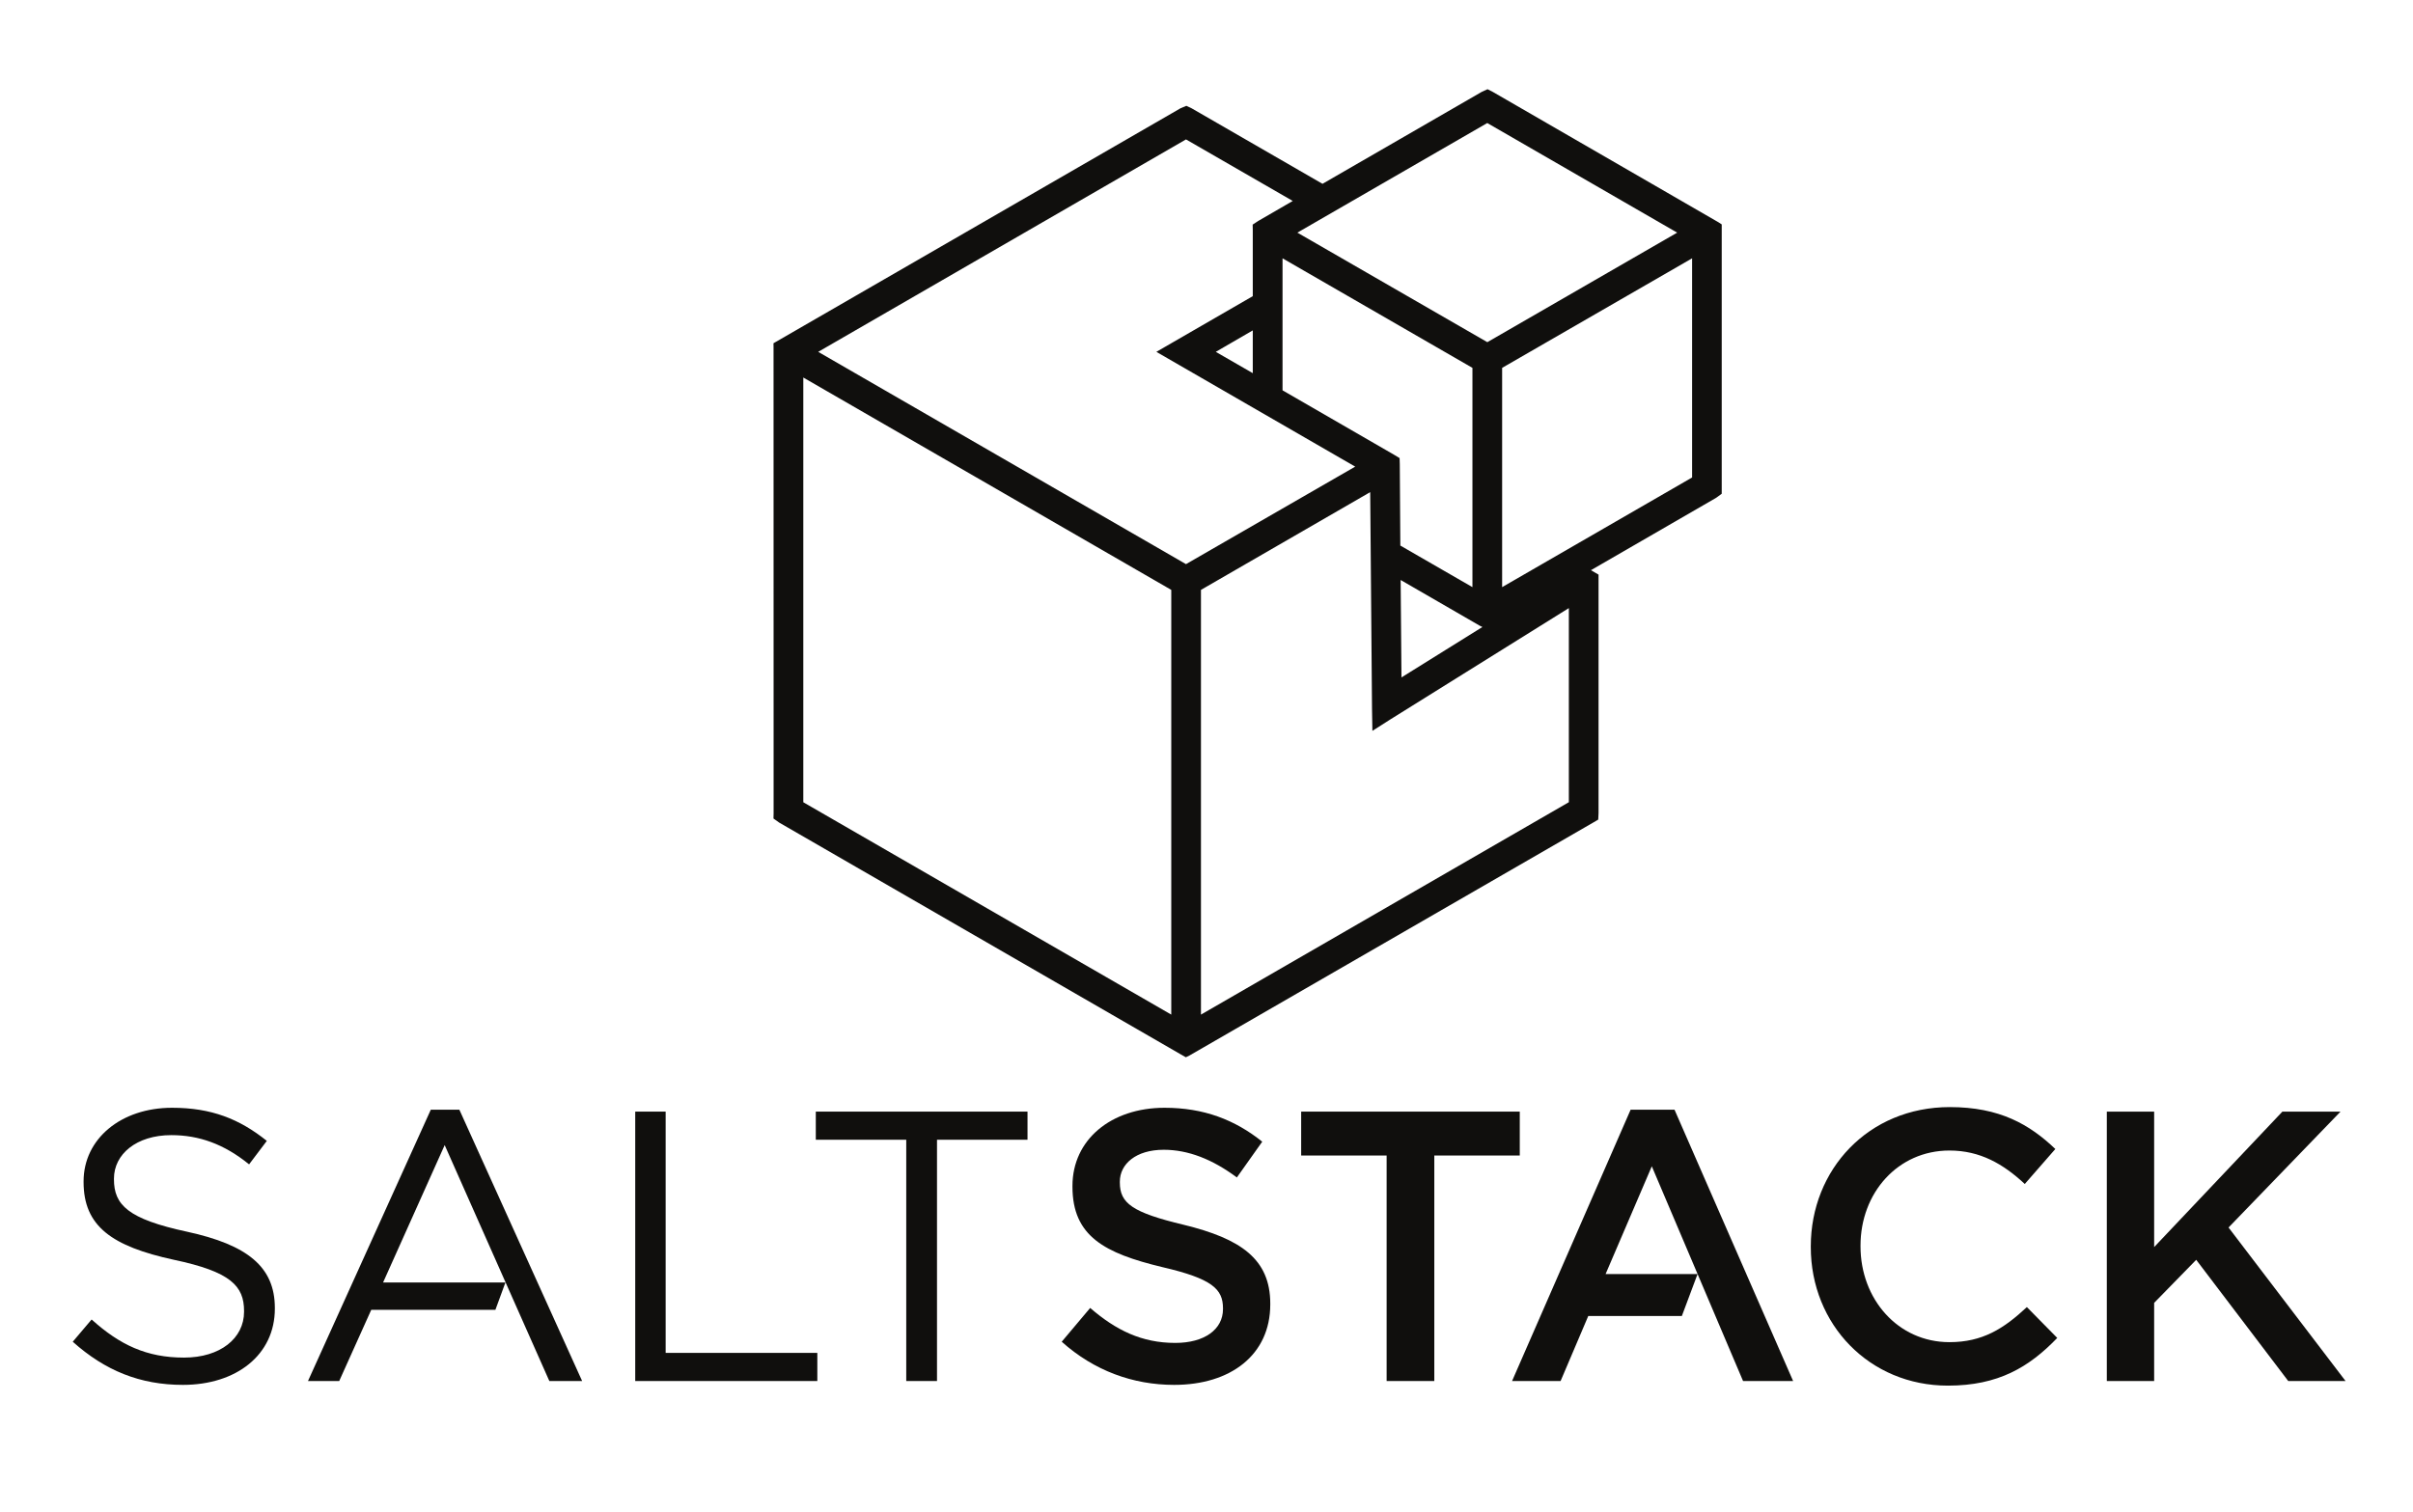
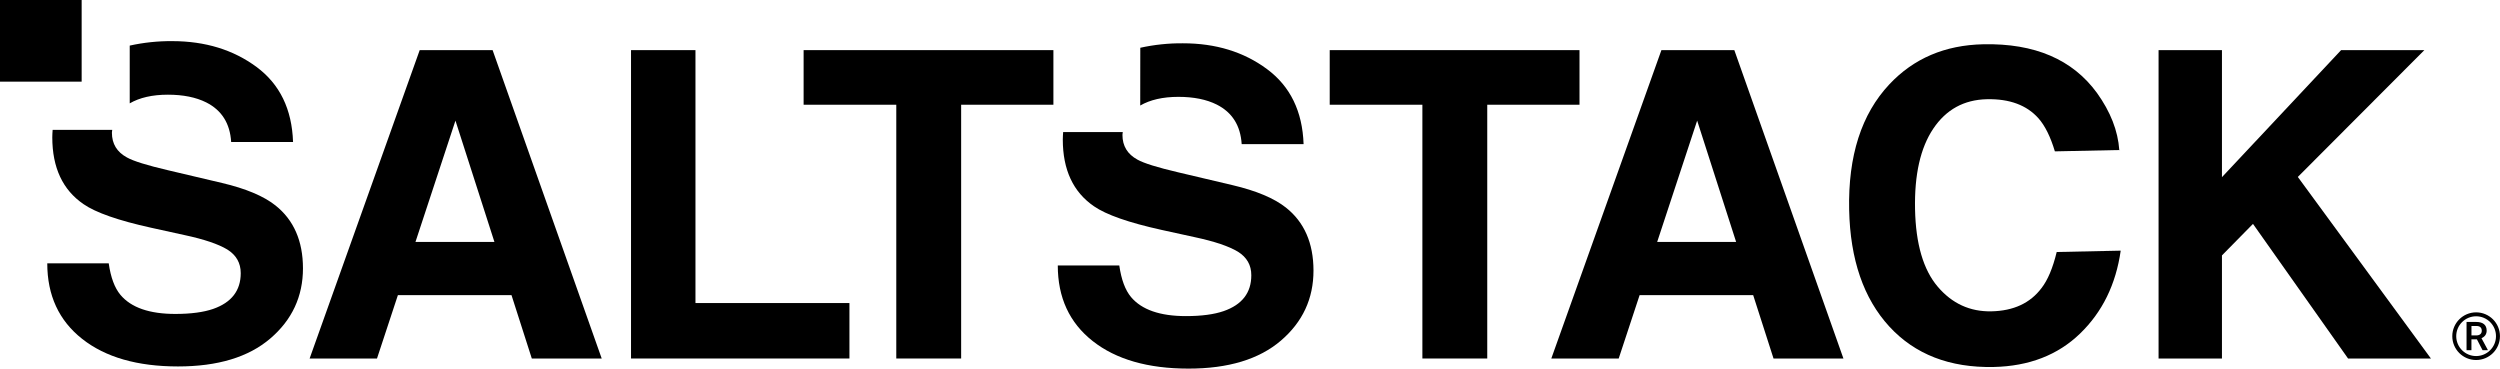
- <svg xmlns="http://www.w3.org/2000/svg" version="1.1" width="360.925" height="226.2" id="svg2" xml:space="preserve">
-   <defs id="defs6">
-     <clipPath id="clipPath18">
-       <path d="m 0,0 2887,0 0,1809.65 -2887,0 L 0,0 z" id="path20" />
-     </clipPath>
-   </defs>
-   <g transform="matrix(1.25,0,0,-1.25,0,226.2)" id="g10">
-     <g transform="scale(0.1,0.1)" id="g12">
-       <g id="g14">
-         <g clip-path="url(#clipPath18)" id="g16">
-           <path d="M 1416.44,343.559 C 1354.69,358.34 1340,369.379 1340,394.23 l 0,0.969 c 0,21.102 19.3,38.16 52.5,38.16 29.47,0 58.47,-11.488 87.53,-33.148 l 30.37,42.828 c -32.75,26.27 -70.01,40.59 -116.92,40.59 -64.05,0 -110.17,-38.27 -110.17,-93.551 l 0,-0.969 c 0,-59.379 38.66,-79.629 107.37,-96.168 59.84,-13.882 72.75,-26.281 72.75,-49.371 l 0,-0.91 c 0,-24.34 -22.13,-40.488 -57.1,-40.488 -40.1,0 -70.98,15.18 -101.82,41.848 l -34.06,-40.43 c 38.67,-34.641 85.21,-51.649 134.57,-51.649 67.63,0 114.99,35.95 114.99,96.289 l 0,0.969 c 0,53.41 -35.43,77.742 -103.57,94.36" id="path22" style="fill:#100f0d;fill-opacity:1;fill-rule:nonzero;stroke:none" />
-           <path d="m 1818.56,479.031 -261.58,0 0,-52.551 102.26,0 0,-269.929 57.05,0 0,269.929 102.27,0 0,52.551" id="path24" style="fill:#100f0d;fill-opacity:1;fill-rule:nonzero;stroke:none" />
-           <path d="m 1951.2,481.309 -141.86,-324.758 58.07,0 33.1,77.808 111.99,0 18.81,50.27 -110.04,0 55.28,128.941 109.2,-257.019 59.9,0 -141.91,324.758 -52.54,0" id="path26" style="fill:#100f0d;fill-opacity:1;fill-rule:nonzero;stroke:none" />
-           <path d="m 2332.7,203.078 c -61.7,0 -106.41,51.594 -106.41,114.66 l 0,0.903 c 0,63.14 44.71,113.808 106.41,113.808 36.8,0 64.49,-16.148 90.16,-40.039 l 36.56,41.871 c -30.94,29.508 -66.76,50.16 -126.27,50.16 -97.64,0 -166.35,-74.972 -166.35,-166.703 l 0,-0.859 c 0,-92.59 70.12,-165.84 164.08,-165.84 60.3,0 97.15,22.121 130.82,57.102 l -36.34,36.91 c -27.64,-25.821 -53.07,-41.973 -92.66,-41.973" id="path28" style="fill:#100f0d;fill-opacity:1;fill-rule:nonzero;stroke:none" />
-           <path d="m 2666.68,340.309 133.99,138.722 -69.55,0 -153.46,-162.152 0,162.152 -56.64,0 0,-322.48 56.64,0 0,93.558 50.33,51.532 110.12,-145.09 68.59,0 -140.02,183.758" id="path30" style="fill:#100f0d;fill-opacity:1;fill-rule:nonzero;stroke:none" />
-           <path d="m 223.895,335.262 c -70.973,15.226 -87.528,32.238 -87.528,62.668 l 0,0.968 c 0,29 26.731,51.981 68.649,51.981 33.097,0 63.074,-10.629 93.046,-34.981 L 319.277,444 c -32.761,26.27 -66.379,39.629 -113.41,39.629 -61.195,0 -105.844,-37.301 -105.844,-88.027 l 0,-0.911 c 0,-52.953 34.016,-76.953 108.176,-93.05 67.739,-14.282 83.836,-31.282 83.836,-61.262 l 0,-0.957 c 0,-31.731 -28.496,-54.832 -71.836,-54.832 -44.703,0 -76.894,15.25 -110.566,45.621 L 87.055,203.59 c 38.675,-34.641 80.648,-51.649 131.836,-51.649 63.992,0 109.996,35.95 109.996,91.239 l 0,0.84 c 0,49.371 -33.102,75.589 -104.992,91.242" id="path32" style="fill:#100f0d;fill-opacity:1;fill-rule:nonzero;stroke:none" />
-           <path d="m 515.496,481.309 -146.965,-324.758 37.367,0 38.332,85.199 148.559,0 12,32.75 -146.394,0 73.71,164.441 125.239,-282.39 39.242,0 -146.906,324.758 -34.184,0" id="path34" style="fill:#100f0d;fill-opacity:1;fill-rule:nonzero;stroke:none" />
-           <path d="m 796.52,479.031 -36.403,0 0,-322.48 217.895,0 0,33.679 -181.492,0 0,288.801" id="path36" style="fill:#100f0d;fill-opacity:1;fill-rule:nonzero;stroke:none" />
-           <path d="m 976.195,445.359 108.225,0 0,-288.808 36.8,0 0,288.808 108.3,0 0,33.672 -253.325,0 0,-33.672" id="path38" style="fill:#100f0d;fill-opacity:1;fill-rule:nonzero;stroke:none" />
-           <path d="m 1797.45,1106.81 0,262.46 227.32,131.13 0,-262.32 -227.32,-131.27 z m -291.74,438.37 -6.77,-4.41 0.13,-6.94 0,-78.73 -115.36,-66.65 237.92,-137.4 -202.47,-116.71 -440.094,254.11 440.094,254.28 127.74,-73.67 -41.19,-23.88 z m 274.04,-145.15 -227.32,131.11 227.24,131.2 227.25,-131.2 -227.17,-131.11 z m -245.07,-57.63 0,158 227.24,-131.13 0,-262.46 -86.27,49.76 -0.66,97.48 -0.24,7.23 -6.42,3.89 -133.65,77.23 z m 107.08,-381.658 0.45,-25.965 21.88,13.953 213.2,133 0,-232.335 -440.22,-254.254 0,508.379 202.52,117.02 2.17,-259.798 z m 132.09,98.358 -96.85,-60.358 -0.98,116.628 94.71,-54.76 3.12,-1.51 z m -274.78,355.02 0,-51.18 -44.25,25.51 44.25,25.67 z m -537.836,-56.41 440.306,-254.19 0,-508.379 -440.306,254.195 0,508.374 z m 824.946,341.95 -6.19,3.14 -6.88,-3.14 -190.6,-110.09 -156.71,90.46 -6.2,2.91 -6.95,-2.91 -487.099,-281.28 0.078,-4.4 0.078,-558.01 -0.156,-6.485 6.797,-4.851 483.152,-278.965 3.5,-1.949 4.18,2.019 483.21,278.895 6.06,3.57 0.37,7.844 0,285.372 -9.1,5.31 149.84,86.64 6.66,4.85 0,322.41 -3.89,2.53 -270.15,156.13" id="path40" style="fill:#100f0d;fill-opacity:1;fill-rule:nonzero;stroke:none" />
-         </g>
-       </g>
+ <svg xmlns="http://www.w3.org/2000/svg" viewBox="0 0 1859.76 274.21">
+   <g id="Layer_2" data-name="Layer 2">
+     <g id="Layer_1-2" data-name="Layer 1">
+       <path d="M312.22,37.29h54.23l81.16,229.4h-52L380.5,219.53H296l-15.55,47.16H230.33ZM309.06,180h58.75l-29-90.27Z" />
+       <path d="M469.42,37.29h47.94V225.44H631.9v41.25H469.42Z" />
+       <path d="M783.63,37.29V77.91H715V266.69H666.75V77.91H597.81V37.29Z" />
+       <path d="M1175,37.29V77.91h-68.63V266.69h-48.25V77.91H989.18V37.29Z" />
+       <path d="M1235.93,37.29h54.24l81.16,229.4h-52l-15.14-47.16h-84.47l-15.56,47.16h-50.13ZM1232.77,180h58.75l-29-90.27Z" />
+       <path d="M1405.51,62.73q27.1-28.9,69.91-29.8,57.25-1.2,84.53,36.21,15.08,21,16.6,42.46l-47.92,1q-4.92-16.39-12.26-24.65-13.12-14.67-38.27-14.14-25.61.54-39.95,21.93t-13.54,60q.81,38.6,16.82,57.47t40,18.39q24.66-.51,37.25-17.28,7-9,11.31-26.86l47.61-1q-5.37,37.62-30.2,61.65T1483.07,273q-49,1-77.63-30.12-28.7-31.32-29.85-86.85Q1374.33,95.91,1405.51,62.73Z" />
+       <path d="M1605.77,37.29h47.15V131.8l88.63-94.51h61.94l-94.13,94.34,99,135.06h-61.63L1676,166.55,1652.92,190v76.73h-47.15Z" />
+       <path d="M96.5,76.89c7.33-4.24,16.72-6.45,28.39-6.45q17.07,0,28.56,5.76,17.24,8.72,18.51,29.41H218Q216.77,69,190.85,49.82T128.22,30.6A141.21,141.21,0,0,0,96.5,33.92Z" />
+       <path d="M204.83,152.76q-13.22-10.41-39.68-16.65l-40.25-9.49q-23.31-5.45-30.48-9.5-11.17-6.06-11.17-18.36c0-.75.19-1.41.24-2.13H39.16c-.13,1.83-.26,3.66-.26,5.55q0,33.78,23.19,49.65,13.68,9.49,50.3,17.58l24.84,5.46q21.79,4.66,31.85,10.73,10,6.24,10,17.59,0,19.45-20.5,26.61-10.81,3.73-28.13,3.74-28.92,0-40.83-14.17-6.52-7.77-8.74-23.5H35.16q0,35.79,26,56.26t71.25,20.47q44.37,0,68.66-20.78t24.31-52.21Q225.34,169,204.83,152.76Z" />
+       <path d="M848.22,78.5c7.33-4.23,16.73-6.45,28.4-6.45q17.07,0,28.56,5.76,17.22,8.72,18.51,29.41h46.06q-1.26-36.56-27.18-55.79T880,32.21a141.24,141.24,0,0,0-31.73,3.32Z" />
+       <path d="M956.55,154.38q-13.2-10.42-39.67-16.65l-40.26-9.5q-23.29-5.44-30.48-9.49Q835,112.67,835,100.37c0-.75.18-1.4.24-2.12H790.88c-.12,1.83-.26,3.66-.26,5.55q0,33.78,23.19,49.65,13.7,9.48,50.31,17.58L889,176.48q21.81,4.67,31.85,10.74,10.05,6.22,10,17.58,0,19.45-20.5,26.61-10.8,3.74-28.12,3.74-28.92,0-40.84-14.16-6.51-7.78-8.74-23.5H786.89q0,35.79,26,56.25t71.26,20.47q44.35,0,68.66-20.77t24.3-52.21Q977.06,170.56,956.55,154.38Z" />
+       <rect width="60.74" height="60.74" />
+       <path d="M1848.83,249.39a5.89,5.89,0,0,0,1-3.53,6.82,6.82,0,0,0-.51-2.73,5.13,5.13,0,0,0-1.48-2,6.68,6.68,0,0,0-2.38-1.21,11.65,11.65,0,0,0-3.22-.41h-7.37v21h3.64v-8.09h4.07l4.2,8.09h3.91v-.19l-4.71-8.75A6.52,6.52,0,0,0,1848.83,249.39Zm-3.61-.87a3.7,3.7,0,0,1-1.23.72,5.21,5.21,0,0,1-1.71.26h-3.75v-7h3.73a5.44,5.44,0,0,1,1.78.26,2.89,2.89,0,0,1,1.22.72,2.79,2.79,0,0,1,.71,1.12,4.47,4.47,0,0,1,.23,1.46,3.71,3.71,0,0,1-.25,1.4A2.91,2.91,0,0,1,1845.22,248.52Z" />
+       <path d="M1842,232.36a17.73,17.73,0,1,0,17.73,17.72A17.74,17.74,0,0,0,1842,232.36Zm0,32.51a14.79,14.79,0,1,1,14.78-14.79A14.81,14.81,0,0,1,1842,264.87Z" />
    </g>
  </g>
</svg>
